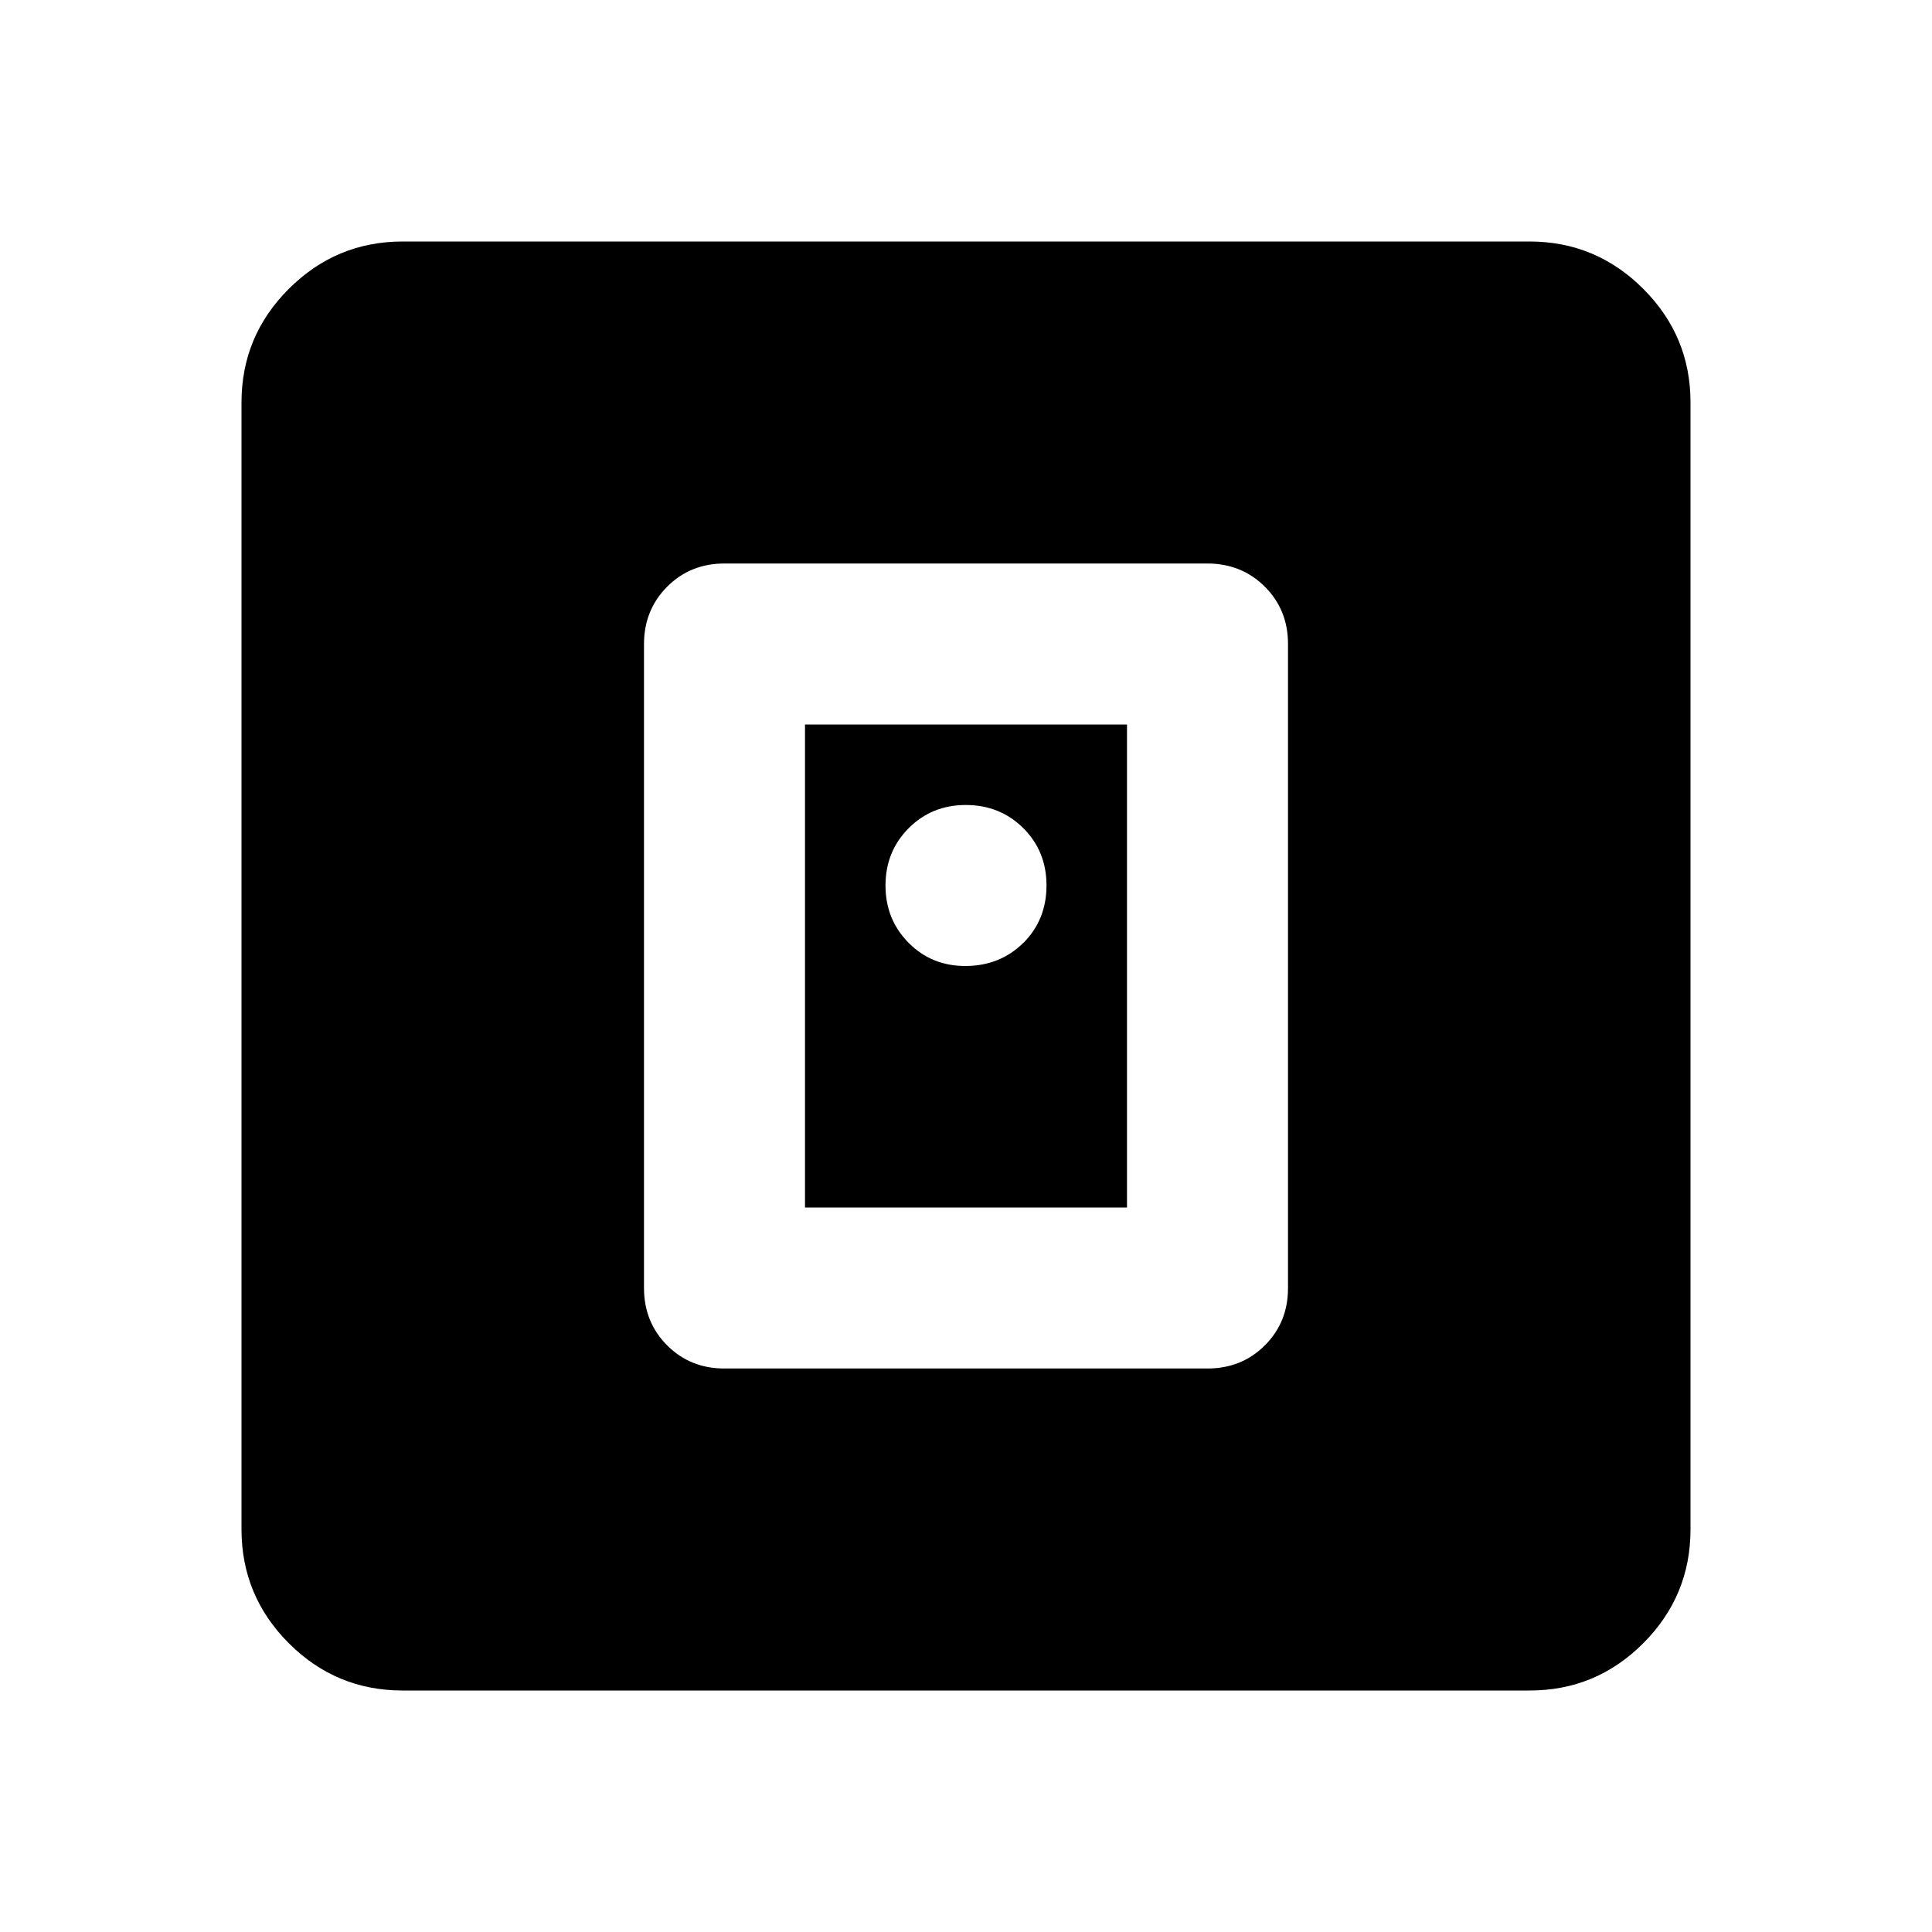
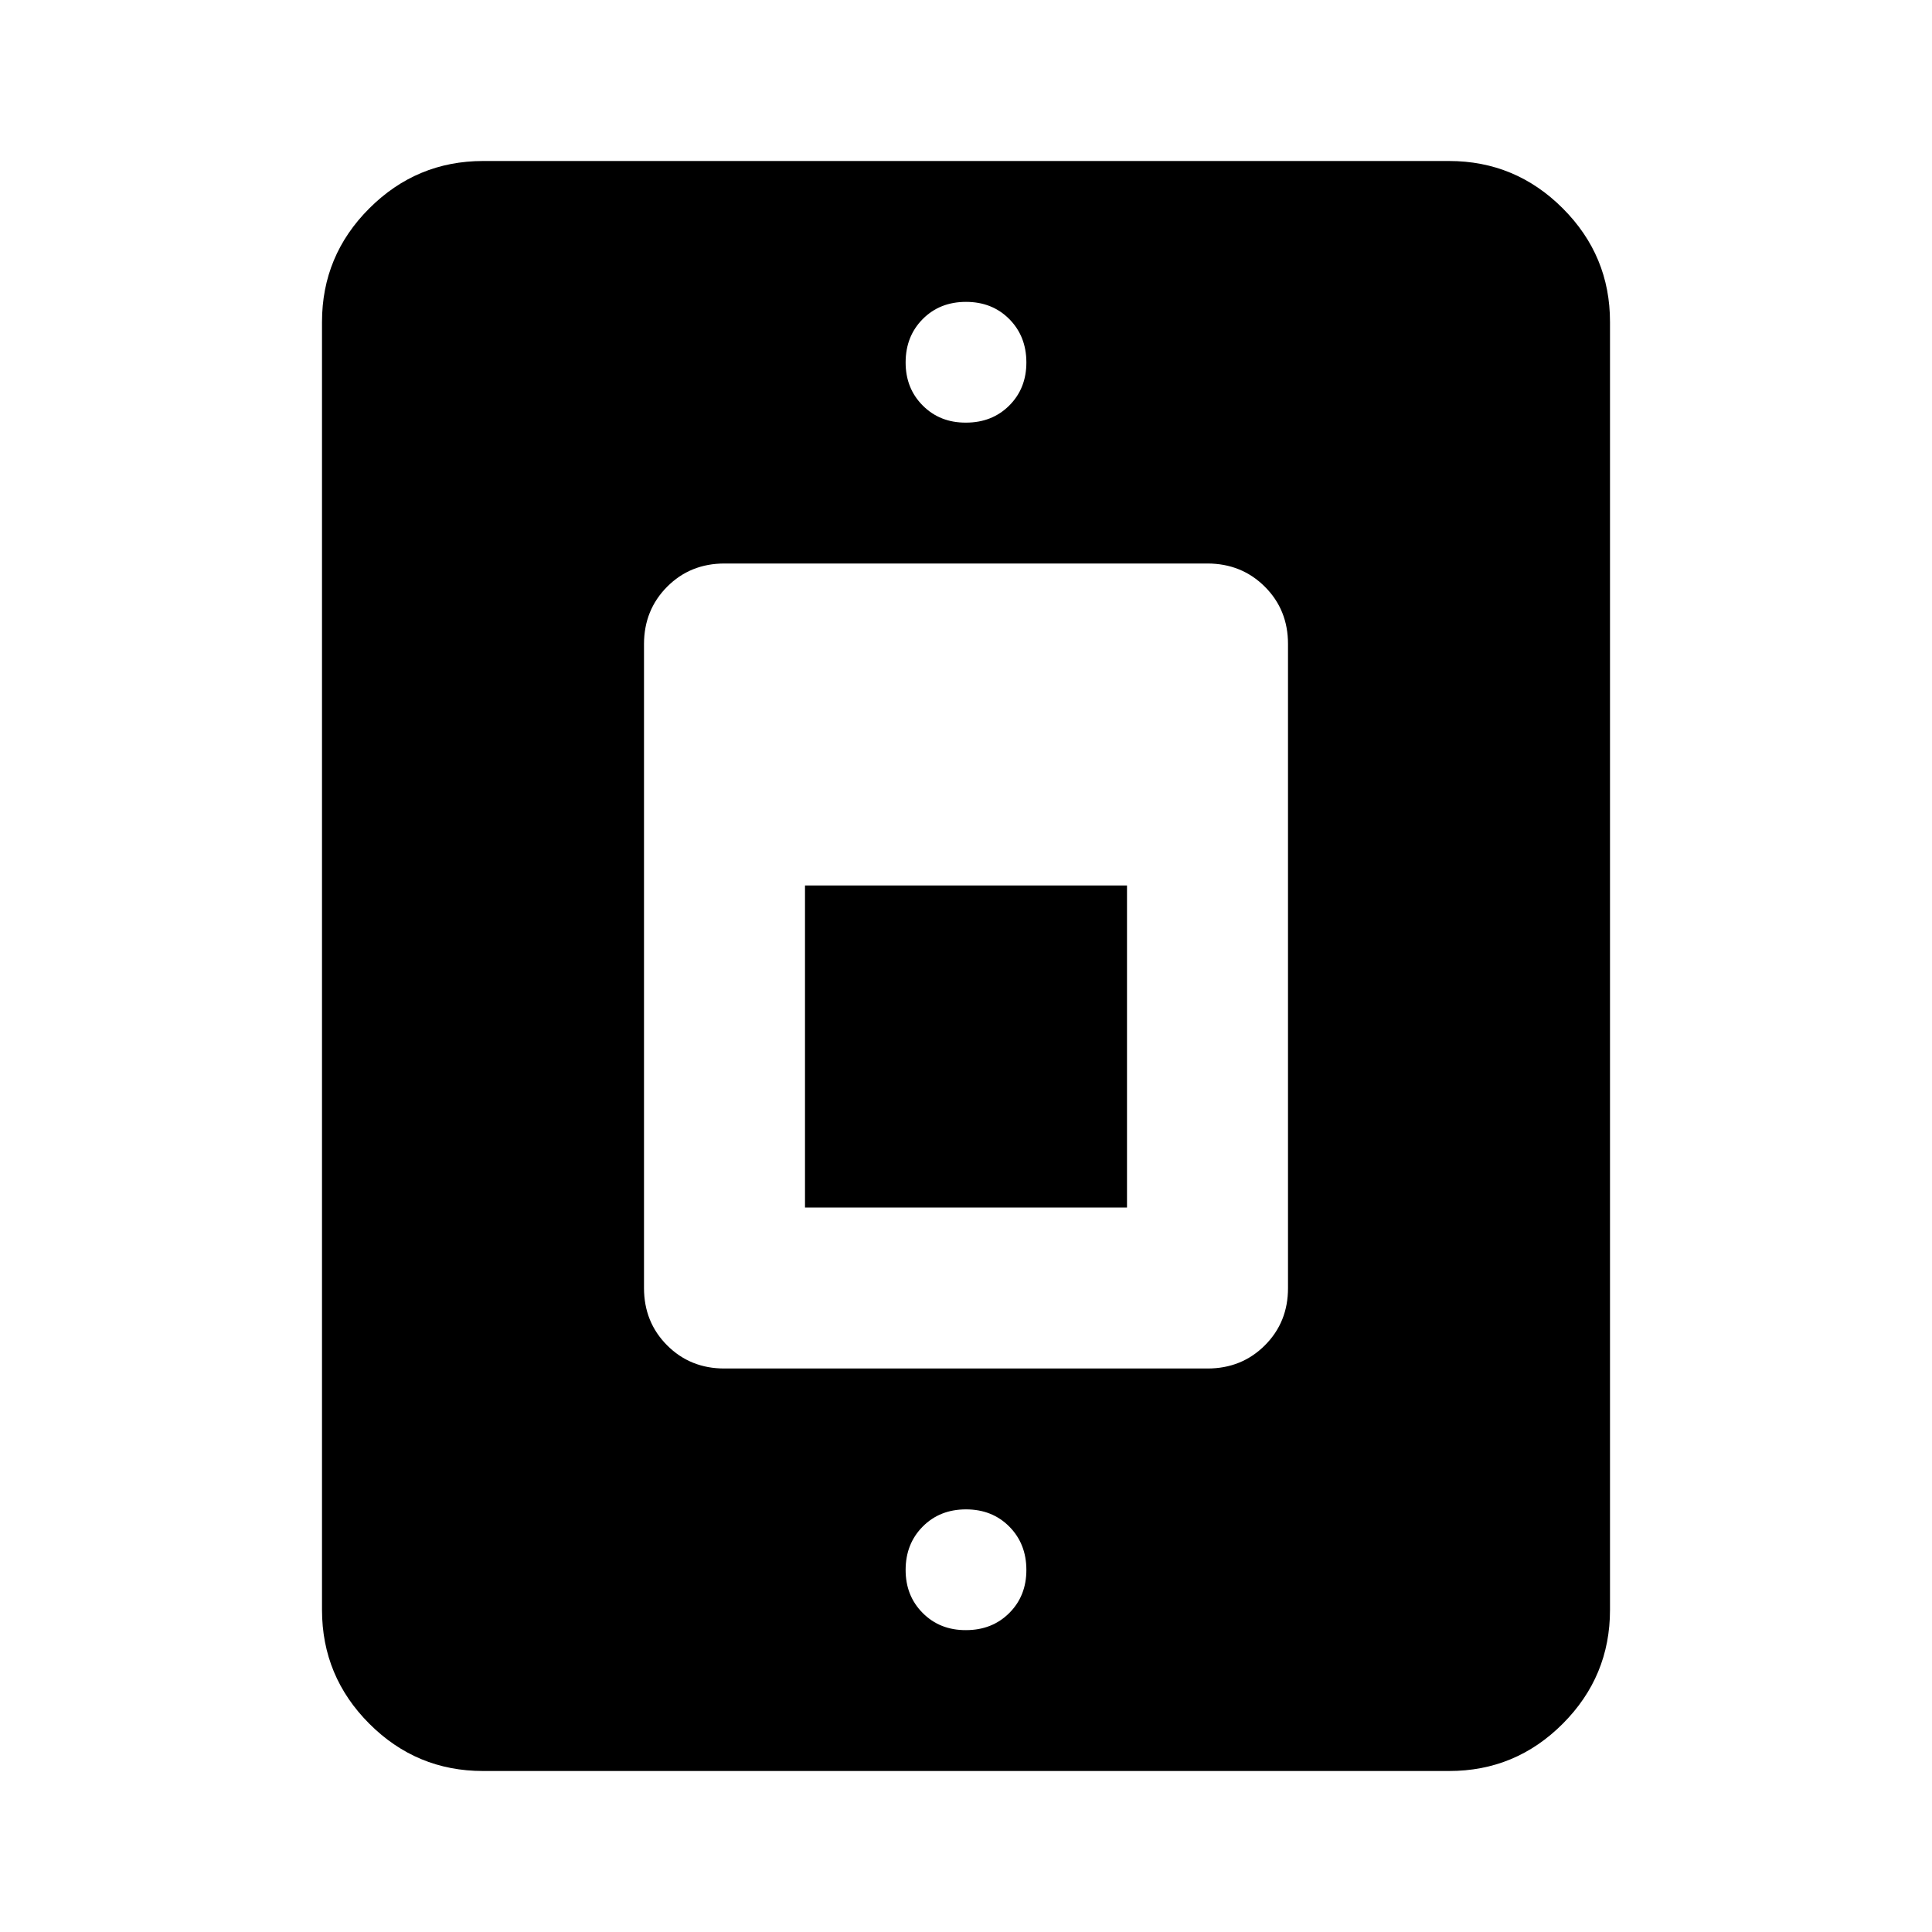
<svg xmlns="http://www.w3.org/2000/svg" viewBox="0 0 24 24" width="24" height="24">
-   <path fill="currentColor" d="M15 17q.425 0 .713-.288T16 16V8q0-.425-.288-.712T15 7H9q-.425 0-.712.288T8 8v8q0 .425.288.713T9 17zm-5-2V9h4v6zm-5 6q-.825 0-1.412-.587T3 19V5q0-.825.588-1.412T5 3h14q.825 0 1.413.588T21 5v14q0 .825-.587 1.413T19 21zm7.713-9.287Q13 11.425 13 11t-.288-.712T12 10t-.712.288T11 11t.288.713T12 12t.713-.288" />
+   <path fill="currentColor" d="M6 22q-.825 0-1.412-.587T4 20V4q0-.825.588-1.412T6 2h12q.825 0 1.413.588T20 4v16q0 .825-.587 1.413T18 22zm3-5h6q.425 0 .713-.288T16 16V8q0-.425-.288-.712T15 7H9q-.425 0-.712.288T8 8v8q0 .425.288.713T9 17m1-2v-4h4v4zm2-9.75q.325 0 .538-.213t.212-.537t-.213-.537T12 3.75t-.537.213t-.213.537t.213.538t.537.212m0 15q.325 0 .538-.213t.212-.537t-.213-.537T12 18.75t-.537.213t-.213.537t.213.538t.537.212" />
</svg>
